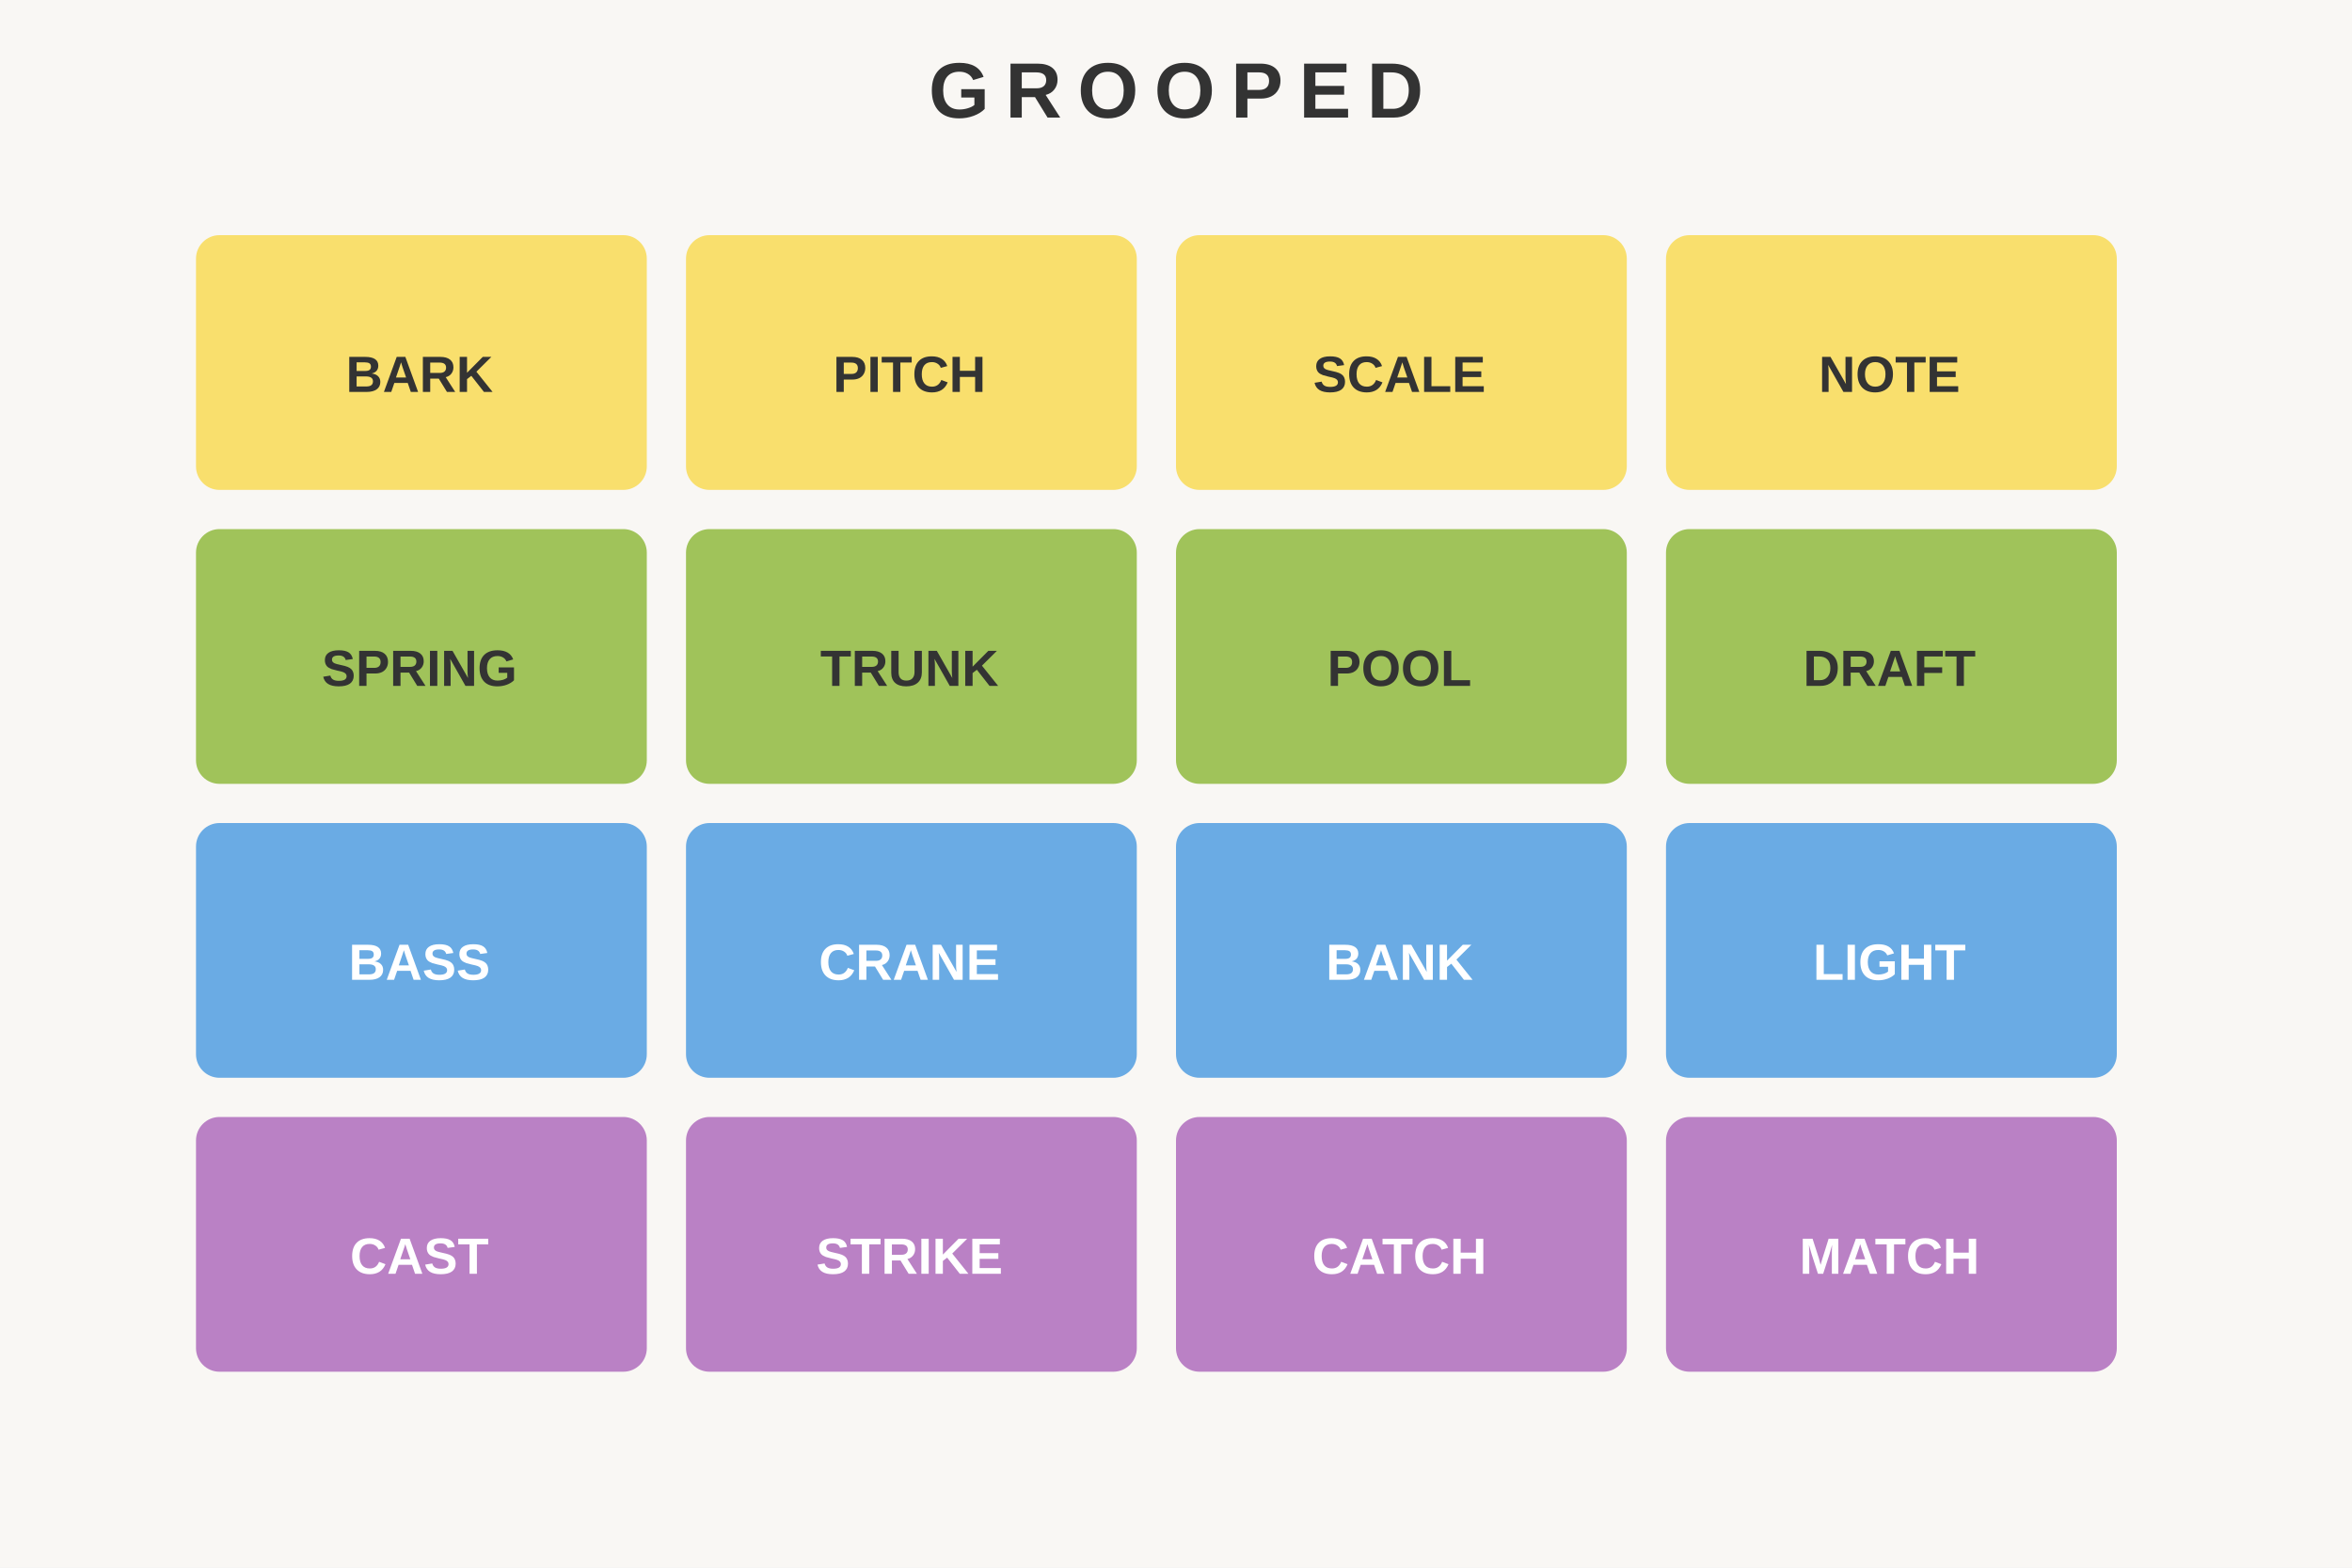
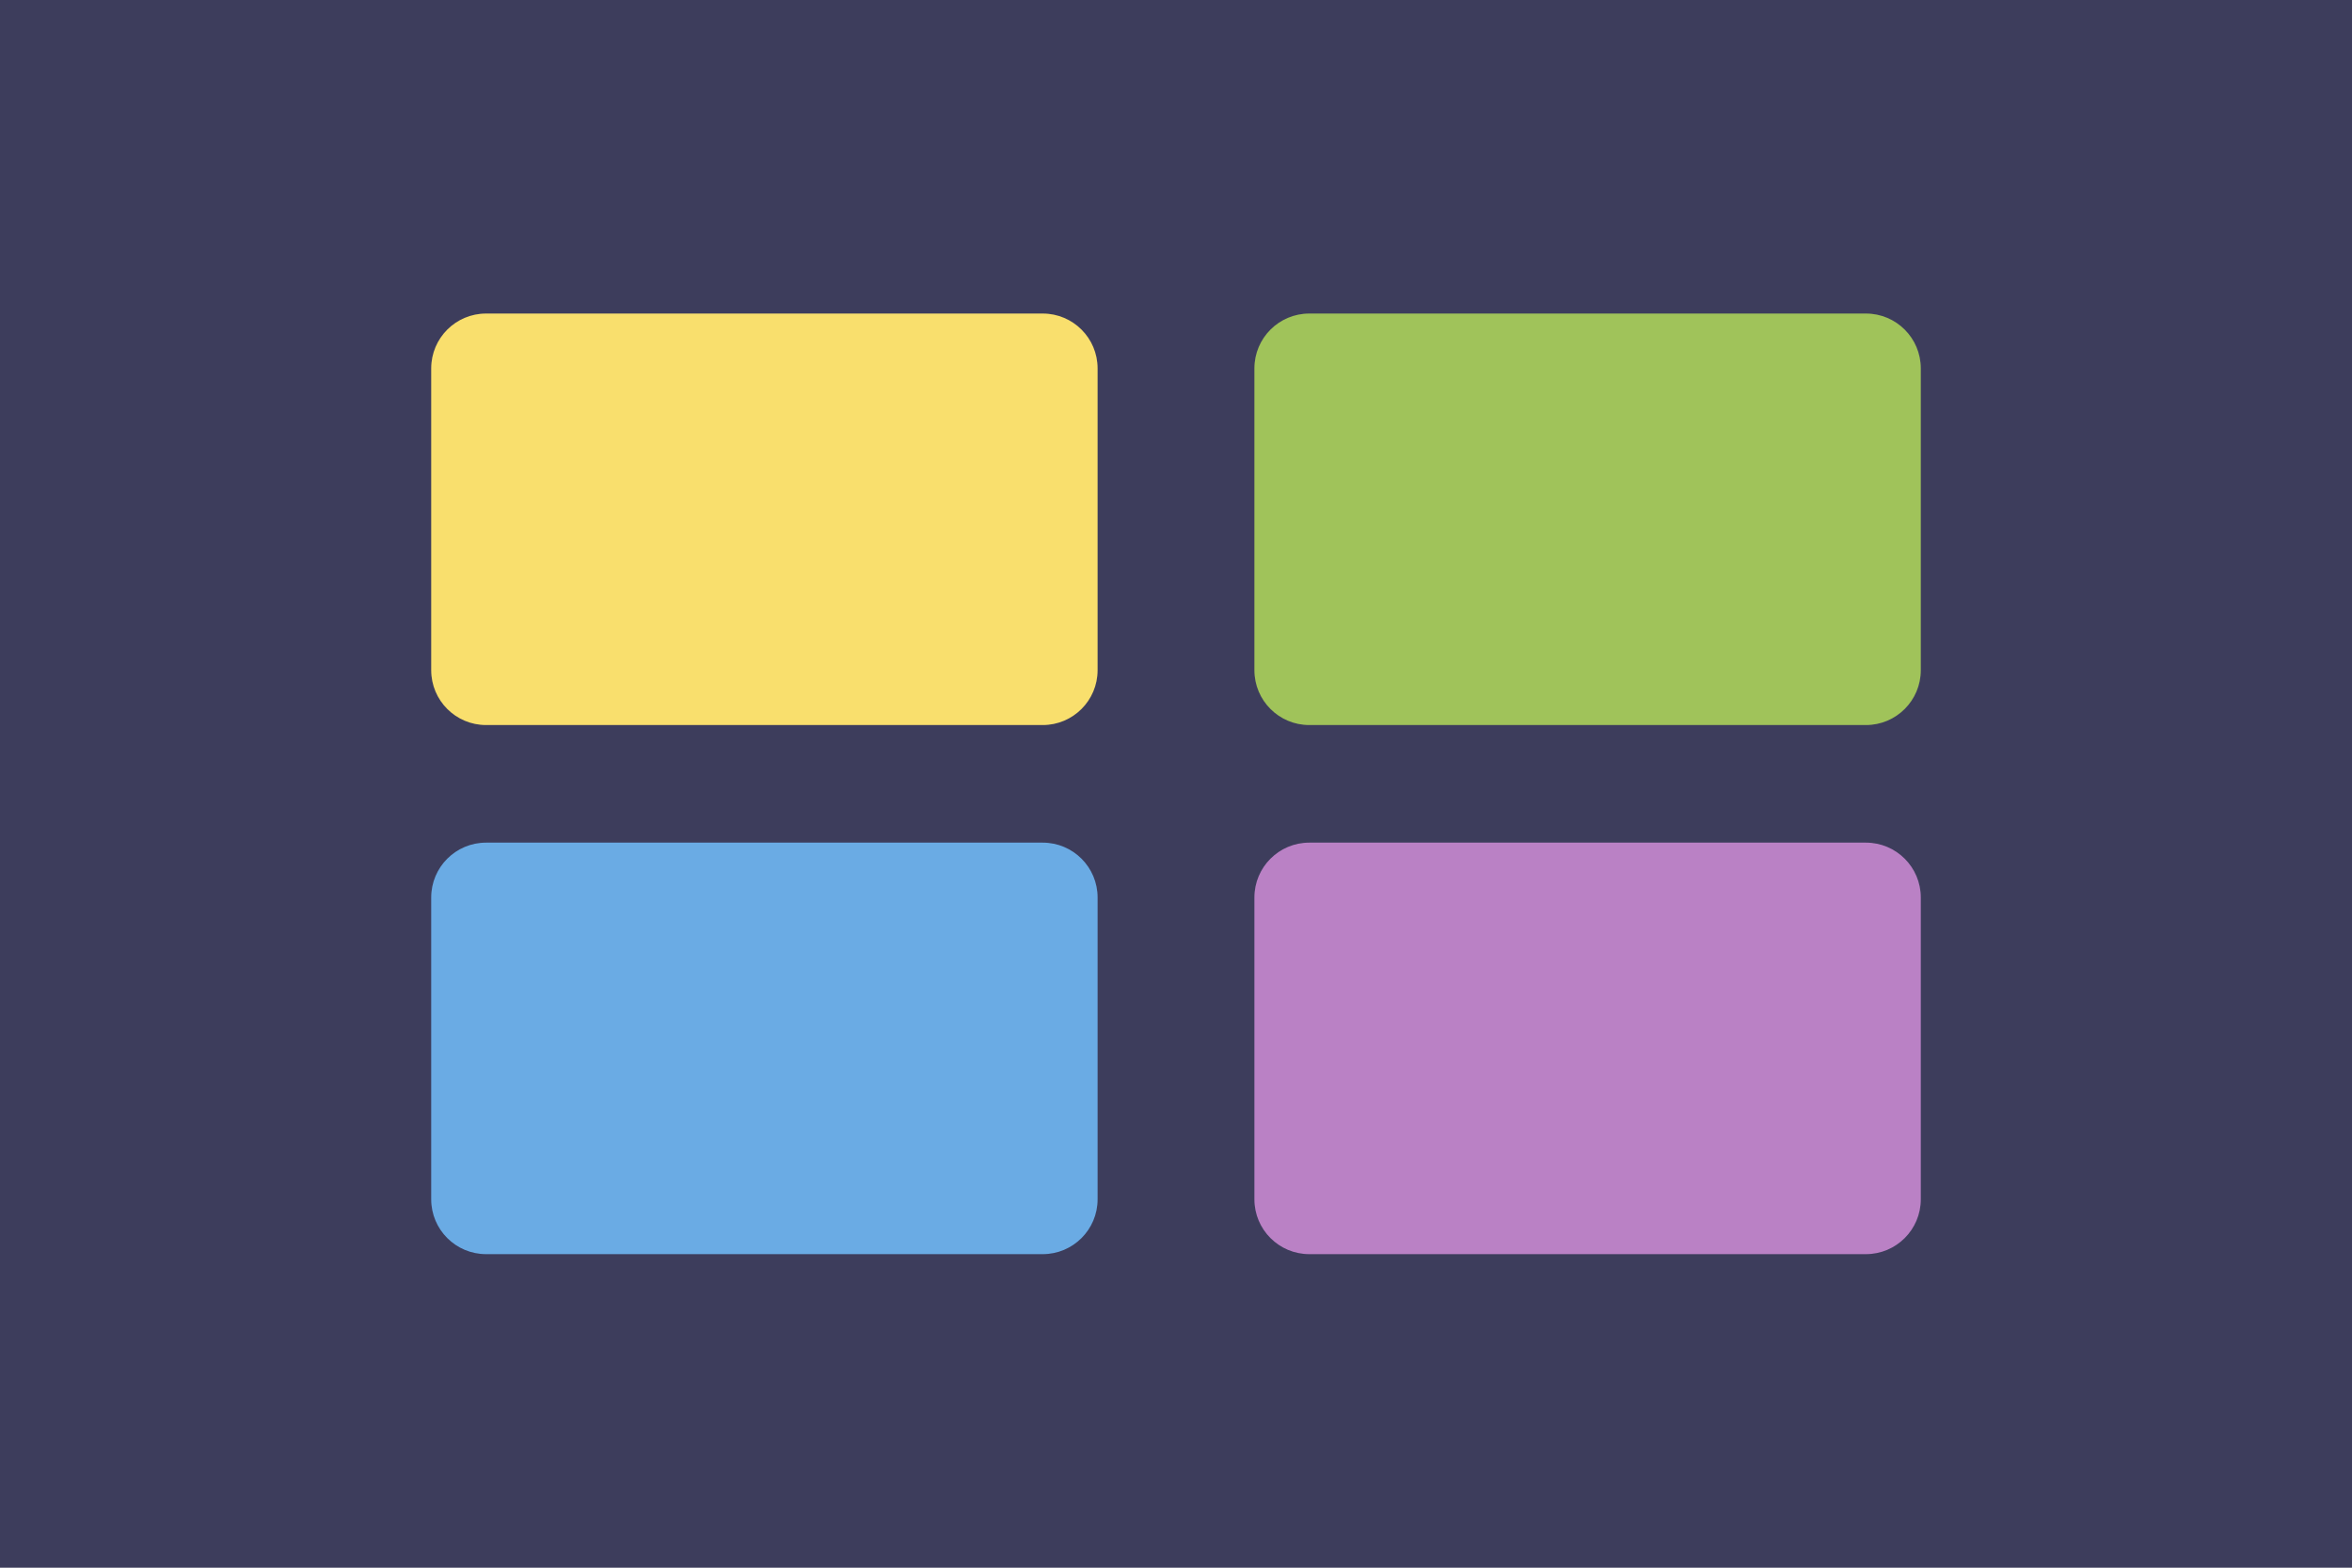
<svg xmlns="http://www.w3.org/2000/svg" viewBox="0 0 600 400">
-   <rect width="600" height="400" fill="#f9f7f4" />
-   <rect x="50" y="60" width="115" height="65" rx="6" fill="#f9df6d" />
-   <rect x="175" y="60" width="115" height="65" rx="6" fill="#f9df6d" />
-   <rect x="300" y="60" width="115" height="65" rx="6" fill="#f9df6d" />
-   <rect x="425" y="60" width="115" height="65" rx="6" fill="#f9df6d" />
-   <rect x="50" y="135" width="115" height="65" rx="6" fill="#a0c35a" />
-   <rect x="175" y="135" width="115" height="65" rx="6" fill="#a0c35a" />
-   <rect x="300" y="135" width="115" height="65" rx="6" fill="#a0c35a" />
-   <rect x="425" y="135" width="115" height="65" rx="6" fill="#a0c35a" />
-   <rect x="50" y="210" width="115" height="65" rx="6" fill="#6aabe4" />
-   <rect x="175" y="210" width="115" height="65" rx="6" fill="#6aabe4" />
-   <rect x="300" y="210" width="115" height="65" rx="6" fill="#6aabe4" />
-   <rect x="425" y="210" width="115" height="65" rx="6" fill="#6aabe4" />
-   <rect x="50" y="285" width="115" height="65" rx="6" fill="#ba81c5" />
-   <rect x="175" y="285" width="115" height="65" rx="6" fill="#ba81c5" />
-   <rect x="300" y="285" width="115" height="65" rx="6" fill="#ba81c5" />
-   <rect x="425" y="285" width="115" height="65" rx="6" fill="#ba81c5" />
-   <text x="107" y="100" text-anchor="middle" font-family="Arial, sans-serif" font-size="13" font-weight="bold" fill="#333">BARK</text>
-   <text x="232" y="100" text-anchor="middle" font-family="Arial, sans-serif" font-size="13" font-weight="bold" fill="#333">PITCH</text>
-   <text x="357" y="100" text-anchor="middle" font-family="Arial, sans-serif" font-size="13" font-weight="bold" fill="#333">SCALE</text>
-   <text x="482" y="100" text-anchor="middle" font-family="Arial, sans-serif" font-size="13" font-weight="bold" fill="#333">NOTE</text>
-   <text x="107" y="175" text-anchor="middle" font-family="Arial, sans-serif" font-size="13" font-weight="bold" fill="#333">SPRING</text>
-   <text x="232" y="175" text-anchor="middle" font-family="Arial, sans-serif" font-size="13" font-weight="bold" fill="#333">TRUNK</text>
-   <text x="357" y="175" text-anchor="middle" font-family="Arial, sans-serif" font-size="13" font-weight="bold" fill="#333">POOL</text>
-   <text x="482" y="175" text-anchor="middle" font-family="Arial, sans-serif" font-size="13" font-weight="bold" fill="#333">DRAFT</text>
-   <text x="107" y="250" text-anchor="middle" font-family="Arial, sans-serif" font-size="13" font-weight="bold" fill="#fff">BASS</text>
-   <text x="232" y="250" text-anchor="middle" font-family="Arial, sans-serif" font-size="13" font-weight="bold" fill="#fff">CRANE</text>
-   <text x="357" y="250" text-anchor="middle" font-family="Arial, sans-serif" font-size="13" font-weight="bold" fill="#fff">BANK</text>
-   <text x="482" y="250" text-anchor="middle" font-family="Arial, sans-serif" font-size="13" font-weight="bold" fill="#fff">LIGHT</text>
-   <text x="107" y="325" text-anchor="middle" font-family="Arial, sans-serif" font-size="13" font-weight="bold" fill="#fff">CAST</text>
-   <text x="232" y="325" text-anchor="middle" font-family="Arial, sans-serif" font-size="13" font-weight="bold" fill="#fff">STRIKE</text>
-   <text x="357" y="325" text-anchor="middle" font-family="Arial, sans-serif" font-size="13" font-weight="bold" fill="#fff">CATCH</text>
-   <text x="482" y="325" text-anchor="middle" font-family="Arial, sans-serif" font-size="13" font-weight="bold" fill="#fff">MATCH</text>
-   <text x="300" y="30" text-anchor="middle" font-family="Arial, sans-serif" font-size="20" font-weight="bold" fill="#333" letter-spacing="4">GROOPED</text>
+   <rect width="600" height="400" fill="#3d3d5c" />
+   <rect x="110" y="80" width="170" height="105" rx="14" fill="#f9df6d" />
+   <rect x="320" y="80" width="170" height="105" rx="14" fill="#a0c35a" />
+   <rect x="110" y="215" width="170" height="105" rx="14" fill="#6aabe4" />
+   <rect x="320" y="215" width="170" height="105" rx="14" fill="#ba81c5" />
</svg>
